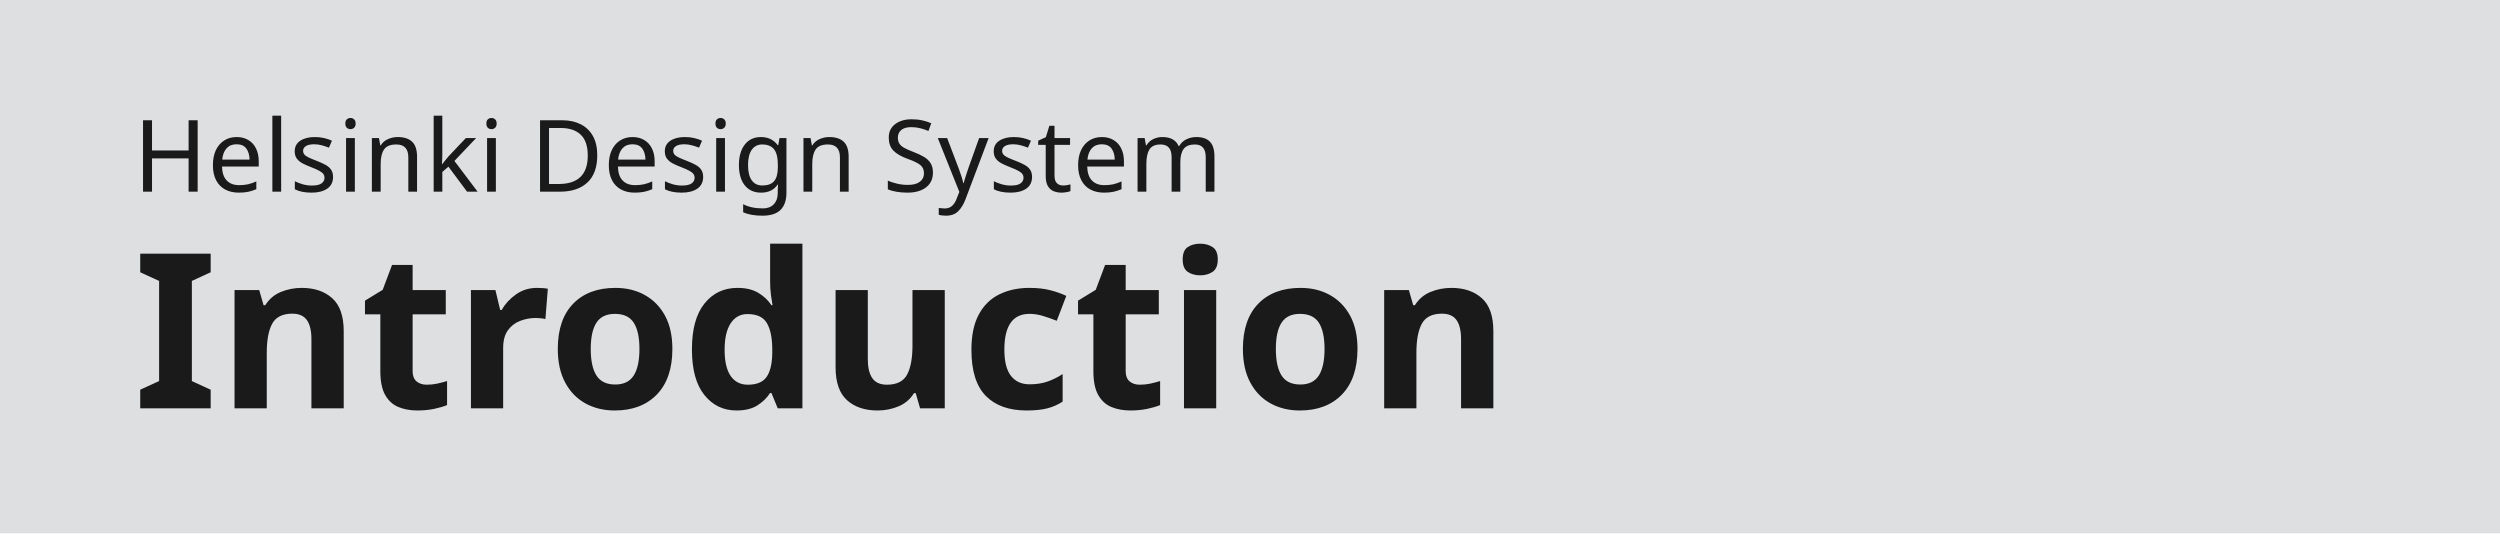
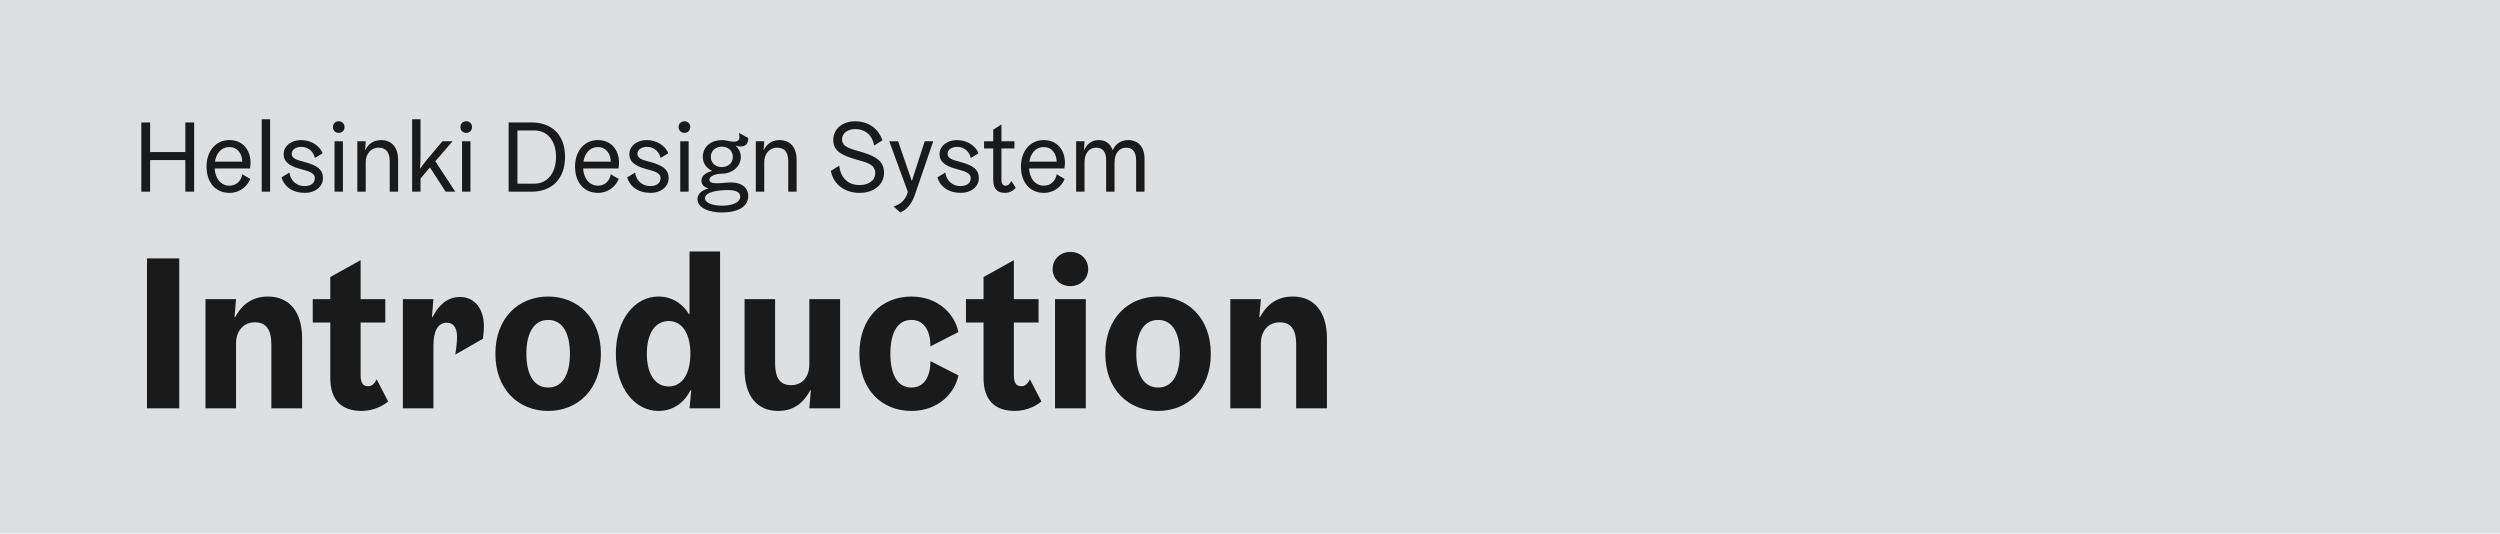
- <svg xmlns="http://www.w3.org/2000/svg" width="600px" height="128px" viewBox="0 0 600 128" version="1.1">
-   <g id="start-intro-block" stroke="none" stroke-width="1" fill="none" fill-rule="evenodd">
-     <rect id="Rectangle" fill="#DEDFE1" x="0" y="0" width="600" height="128" />
-     <text id="Responsive-navigation" font-family="HelsinkiGrotesk-Regular, Helsinki Grotesk" font-size="24" font-weight="normal" fill="#1A1A1A">
-       <tspan x="32" y="46">Helsinki Design System</tspan>
-     </text>
-     <text id="Introduction" font-family="HelsinkiGrotesk-Bold, Helsinki Grotesk" font-size="52" font-weight="bold" fill="#1A1A1A">
-       <tspan x="32" y="98">Introduction</tspan>
-     </text>
+ <svg xmlns="http://www.w3.org/2000/svg" width="600" height="128" viewBox="0 0 600 128">
+   <g fill="none" fill-rule="evenodd">
+     <rect width="600" height="128" fill="#DEDFE1" />
+     <path fill="#1A1A1A" fill-rule="nonzero" d="M36.032 46L36.032 38.416 44.48 38.416 44.48 46 46.592 46 46.592 29.392 44.48 29.392 44.48 36.496 36.032 36.496 36.032 29.392 33.92 29.392 33.92 46 36.032 46zM55.088 46.288C57.584 46.288 59.384 44.68 60.056 42.952L58.16 41.824C57.896 43.312 56.816 44.56 55.088 44.56 52.904 44.56 51.656 42.736 51.512 40.432L59.984 40.432C59.984 40.432 60.128 39.856 60.128 39.088 60.128 35.92 58.208 33.616 55.04 33.616 51.776 33.616 49.568 36.304 49.568 39.952 49.568 43.696 51.632 46.288 55.088 46.288zM58.136 38.8L51.584 38.8C51.896 36.832 53.072 35.296 55.04 35.296 57.056 35.296 58.136 36.976 58.136 38.8zM64.832 46L64.832 28.624 62.816 28.624 62.816 46 64.832 46zM73.256 46.288C75.464 46.288 77.504 44.944 77.504 42.736 77.504 40.48 75.752 39.712 73.736 39.064 72.008 38.512 70.016 38.32 70.016 36.952 70.016 35.8 71.144 35.248 72.296 35.248 74.144 35.248 75.32 36.568 75.56 37.912L77.432 36.784C76.664 34.888 74.6 33.616 72.2 33.616 70.088 33.616 68.072 34.912 68.072 37.024 68.072 39.328 70.424 40.096 72.248 40.6 73.952 41.08 75.56 41.392 75.56 42.808 75.56 44.056 74.408 44.656 73.16 44.656 70.856 44.656 69.656 43.048 69.464 41.416L67.544 42.568C68.24 44.824 70.184 46.288 73.256 46.288zM81.296 31.888C82.112 31.888 82.688 31.312 82.688 30.496 82.688 29.68 82.112 29.104 81.296 29.104 80.48 29.104 79.904 29.68 79.904 30.496 79.904 31.312 80.48 31.888 81.296 31.888zM82.304 46L82.304 33.904 80.288 33.904 80.288 46 82.304 46zM87.776 46L87.776 38.848C87.776 37 88.976 35.44 90.848 35.44 92.576 35.44 93.536 36.4 93.536 38.8L93.536 46 95.552 46 95.552 38.416C95.552 35.248 93.92 33.616 91.424 33.616 89.312 33.616 88.16 34.96 87.68 36.016L87.632 36.016 87.776 33.904 85.76 33.904 85.76 46 87.776 46zM100.928 46L100.928 42.856 103.184 40.168 106.952 46 109.256 46 104.48 38.704 108.608 33.904 106.184 33.904 102.584 38.176C101.768 39.16 100.832 40.456 100.832 40.456L100.784 40.456C100.784 40.456 100.928 38.896 100.928 37.456L100.928 28.624 98.912 28.624 98.912 46 100.928 46zM111.896 31.888C112.712 31.888 113.288 31.312 113.288 30.496 113.288 29.68 112.712 29.104 111.896 29.104 111.08 29.104 110.504 29.68 110.504 30.496 110.504 31.312 111.08 31.888 111.896 31.888zM112.904 46L112.904 33.904 110.888 33.904 110.888 46 112.904 46zM127.64 46C132.344 46 135.608 43.024 135.608 37.648 135.608 32.272 132.344 29.392 127.64 29.392L122.072 29.392 122.072 46 127.64 46zM128.24 44.08L124.184 44.08 124.184 31.312 128.24 31.312C131.552 31.312 133.448 34 133.448 37.648 133.448 41.296 131.552 44.08 128.24 44.08zM143.528 46.288C146.024 46.288 147.824 44.68 148.496 42.952L146.6 41.824C146.336 43.312 145.256 44.56 143.528 44.56 141.344 44.56 140.096 42.736 139.952 40.432L148.424 40.432C148.424 40.432 148.568 39.856 148.568 39.088 148.568 35.92 146.648 33.616 143.48 33.616 140.216 33.616 138.008 36.304 138.008 39.952 138.008 43.696 140.072 46.288 143.528 46.288zM146.576 38.8L140.024 38.8C140.336 36.832 141.512 35.296 143.48 35.296 145.496 35.296 146.576 36.976 146.576 38.8zM156.224 46.288C158.432 46.288 160.472 44.944 160.472 42.736 160.472 40.48 158.72 39.712 156.704 39.064 154.976 38.512 152.984 38.32 152.984 36.952 152.984 35.8 154.112 35.248 155.264 35.248 157.112 35.248 158.288 36.568 158.528 37.912L160.4 36.784C159.632 34.888 157.568 33.616 155.168 33.616 153.056 33.616 151.04 34.912 151.04 37.024 151.04 39.328 153.392 40.096 155.216 40.6 156.92 41.08 158.528 41.392 158.528 42.808 158.528 44.056 157.376 44.656 156.128 44.656 153.824 44.656 152.624 43.048 152.432 41.416L150.512 42.568C151.208 44.824 153.152 46.288 156.224 46.288zM164.264 31.888C165.08 31.888 165.656 31.312 165.656 30.496 165.656 29.68 165.08 29.104 164.264 29.104 163.448 29.104 162.872 29.68 162.872 30.496 162.872 31.312 163.448 31.888 164.264 31.888zM165.272 46L165.272 33.904 163.256 33.904 163.256 46 165.272 46zM173.336 50.992C176.504 50.992 179.576 49.936 179.576 47.056 179.576 44.848 177.752 43.792 175.544 43.792 174.2 43.792 173.144 43.984 171.992 43.984 170.744 43.984 170.264 43.696 170.264 43.12 170.264 42.256 171.8 41.68 173.24 41.68 175.64 41.68 177.8 40.048 177.8 37.648 177.8 36.304 177.056 35.464 176.6 35.008L176.6 34.96C176.888 35.056 177.368 35.152 177.752 35.152 178.904 35.152 179.576 34.576 179.576 33.136L177.368 31.888C177.416 32.272 177.464 32.56 177.464 32.944 177.464 33.52 177.176 34 176.12 34 175.064 34 174.392 33.616 173.24 33.616 170.84 33.616 168.68 35.056 168.68 37.648 168.68 39.232 169.544 40.36 170.888 40.984L170.888 41.032C169.544 41.416 168.344 42.064 168.344 43.36 168.344 44.416 169.112 44.92 169.976 45.208L169.976 45.256C168.728 45.52 167.384 46.456 167.384 47.728 167.384 50.032 170.36 50.992 173.336 50.992zM173.24 40.096C171.8 40.096 170.6 39.184 170.6 37.648 170.6 36.112 171.8 35.2 173.24 35.2 174.68 35.2 175.88 36.112 175.88 37.648 175.88 39.184 174.68 40.096 173.24 40.096zM173.336 49.36C171.224 49.36 169.208 48.784 169.208 47.584 169.208 45.904 172.808 45.616 174.776 45.616 176.312 45.616 177.656 46 177.656 47.152 177.656 48.688 175.544 49.36 173.336 49.36zM183.416 46L183.416 38.848C183.416 37 184.616 35.44 186.488 35.44 188.216 35.44 189.176 36.4 189.176 38.8L189.176 46 191.192 46 191.192 38.416C191.192 35.248 189.56 33.616 187.064 33.616 184.952 33.616 183.8 34.96 183.32 36.016L183.272 36.016 183.416 33.904 181.4 33.904 181.4 46 183.416 46zM206.288 46.288C209.744 46.288 212.168 44.32 212.168 41.44 212.168 38.539 209.856 37.5 207.476 36.706L207.056 36.568 207.056 36.568C204.752 35.824 202.088 35.512 202.088 33.448 202.088 31.912 203.528 30.976 205.256 30.976 207.656 30.976 209.432 32.512 209.768 34.936L211.784 33.688C210.704 30.472 207.944 29.104 205.256 29.104 202.304 29.104 199.976 30.856 199.976 33.64 199.976 36.616 202.88 37.456 204.992 38.128 205.133 38.173 205.275 38.217 205.418 38.259L205.845 38.383 205.845 38.383 206.271 38.504C208.249 39.062 210.056 39.599 210.056 41.536 210.056 43.36 208.4 44.416 206.288 44.416 203.192 44.416 201.656 42.256 201.416 39.76L199.4 41.008C200.072 44.44 202.928 46.288 206.288 46.288zM216.08 50.992C218.168 50.128 219.104 48.112 219.656 46.504L223.976 33.904 221.936 33.904 219.92 40.12C219.464 41.536 218.864 43.384 218.864 43.384L218.816 43.384C218.816 43.384 218.144 41.44 217.688 40.12L215.552 33.904 213.416 33.904 217.88 46.024 217.76 46.432C217.232 48.04 216.056 49.096 214.448 49.552L216.08 50.992zM230.672 46.288C232.88 46.288 234.92 44.944 234.92 42.736 234.92 40.48 233.168 39.712 231.152 39.064 229.424 38.512 227.432 38.32 227.432 36.952 227.432 35.8 228.56 35.248 229.712 35.248 231.56 35.248 232.736 36.568 232.976 37.912L234.848 36.784C234.08 34.888 232.016 33.616 229.616 33.616 227.504 33.616 225.488 34.912 225.488 37.024 225.488 39.328 227.84 40.096 229.664 40.6 231.368 41.08 232.976 41.392 232.976 42.808 232.976 44.056 231.824 44.656 230.576 44.656 228.272 44.656 227.072 43.048 226.88 41.416L224.96 42.568C225.656 44.824 227.6 46.288 230.672 46.288zM241.184 46.288C242.432 46.288 243.344 45.64 243.776 45.064L242.696 43.408C242.504 43.888 242.072 44.56 241.4 44.56 240.68 44.56 240.344 44.152 240.344 43L240.344 35.632 243.464 35.632 243.464 33.904 240.344 33.904 240.344 29.872 238.376 31.12 238.376 33.904 236.168 33.904 236.168 35.632 238.376 35.632 238.376 43.168C238.376 45.616 239.648 46.288 241.184 46.288zM250.544 46.288C253.04 46.288 254.84 44.68 255.512 42.952L253.616 41.824C253.352 43.312 252.272 44.56 250.544 44.56 248.36 44.56 247.112 42.736 246.968 40.432L255.44 40.432C255.44 40.432 255.584 39.856 255.584 39.088 255.584 35.92 253.664 33.616 250.496 33.616 247.232 33.616 245.024 36.304 245.024 39.952 245.024 43.696 247.088 46.288 250.544 46.288zM253.592 38.8L247.04 38.8C247.352 36.832 248.528 35.296 250.496 35.296 252.512 35.296 253.592 36.976 253.592 38.8zM260.288 46L260.288 38.848C260.288 36.808 261.392 35.44 263.072 35.44 264.56 35.44 265.472 36.352 265.472 38.44L265.472 46 267.488 46 267.488 38.992C267.488 36.88 268.544 35.44 270.272 35.44 271.808 35.44 272.672 36.4 272.672 38.608L272.672 46 274.688 46 274.688 38.128C274.688 35.248 273.152 33.616 270.752 33.616 268.64 33.616 267.536 34.96 267.056 36.016L267.008 36.016C266.48 34.432 265.328 33.616 263.648 33.616 261.728 33.616 260.672 34.96 260.192 36.016L260.144 36.016 260.288 33.904 258.272 33.904 258.272 46 260.288 46zM43.024 98L43.024 62.016 35.276 62.016 35.276 98 43.024 98zM56.648 98L56.648 82.452C56.648 79.436 58.416 77.356 61.172 77.356 63.928 77.356 65.124 79.176 65.124 82.66L65.124 98 72.508 98 72.508 81.204C72.508 74.704 69.336 71.168 64.292 71.168 59.976 71.168 57.74 73.716 56.44 76.108L56.284 76.108 56.648 71.792 49.316 71.792 49.316 98 56.648 98zM86.808 98.624C89.824 98.624 92.268 97.168 93.152 96.336L90.396 91.032C90.084 91.708 89.46 92.696 88.368 92.696 87.172 92.696 86.548 92.02 86.548 89.992L86.548 77.408 92.476 77.408 92.476 71.792 86.548 71.792 86.548 62.432 79.268 66.488 79.268 71.792 75.056 71.792 75.056 77.408 79.268 77.408 79.268 90.72C79.268 96.284 82.232 98.624 86.808 98.624zM104.02 98L104.02 83.024C104.02 79.644 104.956 77.46 107.244 77.46 109.064 77.46 109.688 79.072 109.688 80.788 109.688 82.556 109.376 84.324 109.272 85.104L115.876 81.308C115.876 81.308 116.136 79.956 116.136 78.24 116.136 74.392 114.108 71.272 110.416 71.272 107.088 71.272 105.112 73.56 103.812 76.108L103.656 76.108 104.02 71.792 96.688 71.792 96.688 98 104.02 98zM131.58 98.624C138.704 98.624 144.216 93.424 144.216 84.896 144.216 76.368 138.704 71.168 131.58 71.168 124.404 71.168 118.892 76.368 118.892 84.896 118.892 93.424 124.404 98.624 131.58 98.624zM131.58 93.008C127.94 93.008 126.328 89.576 126.328 84.896 126.328 80.216 127.94 76.784 131.58 76.784 135.168 76.784 136.78 80.216 136.78 84.896 136.78 89.576 135.168 93.008 131.58 93.008zM157.996 98.624C161.948 98.624 164.444 96.232 165.692 93.684L165.9 93.684 165.484 98 172.816 98 172.816 60.352 165.484 60.352 165.484 75.38 165.328 75.38C164.236 73.56 161.948 71.168 157.996 71.168 152.484 71.168 147.804 76.524 147.804 84.896 147.804 93.268 152.484 98.624 157.996 98.624zM160.492 92.748C157.112 92.748 155.24 89.576 155.24 84.896 155.24 80.216 157.112 77.044 160.492 77.044 163.82 77.044 165.692 80.216 165.692 84.896 165.692 89.576 163.82 92.748 160.492 92.748zM186.752 98.624C191.068 98.624 193.148 96.076 194.448 93.684L194.604 93.684 194.24 98 201.624 98 201.624 71.792 194.24 71.792 194.24 87.392C194.24 90.408 192.628 92.436 189.872 92.436 187.116 92.436 186.024 90.616 186.024 87.132L186.024 71.792 178.692 71.792 178.692 88.588C178.692 95.088 181.708 98.624 186.752 98.624zM218.732 98.624C225.232 98.624 229.184 94.308 230.016 90.096L223.308 86.664C223.308 90.148 221.956 93.008 218.732 93.008 215.196 93.008 213.688 89.576 213.688 84.896 213.688 80.216 215.196 76.784 218.732 76.784 221.956 76.784 223.308 79.644 223.308 83.128L230.016 79.696C229.184 75.484 225.232 71.168 218.732 71.168 211.556 71.168 206.252 76.368 206.252 84.896 206.252 93.424 211.556 98.624 218.732 98.624zM243.588 98.624C246.604 98.624 249.048 97.168 249.932 96.336L247.176 91.032C246.864 91.708 246.24 92.696 245.148 92.696 243.952 92.696 243.328 92.02 243.328 89.992L243.328 77.408 249.256 77.408 249.256 71.792 243.328 71.792 243.328 62.432 236.048 66.488 236.048 71.792 231.836 71.792 231.836 77.408 236.048 77.408 236.048 90.72C236.048 96.284 239.012 98.624 243.588 98.624zM256.9 68.672C259.292 68.672 261.164 66.956 261.164 64.564 261.164 62.172 259.292 60.456 256.9 60.456 254.508 60.456 252.636 62.172 252.636 64.564 252.636 66.956 254.508 68.672 256.9 68.672zM260.592 98L260.592 71.792 253.208 71.792 253.208 98 260.592 98zM277.96 98.624C285.084 98.624 290.596 93.424 290.596 84.896 290.596 76.368 285.084 71.168 277.96 71.168 270.784 71.168 265.272 76.368 265.272 84.896 265.272 93.424 270.784 98.624 277.96 98.624zM277.96 93.008C274.32 93.008 272.708 89.576 272.708 84.896 272.708 80.216 274.32 76.784 277.96 76.784 281.548 76.784 283.16 80.216 283.16 84.896 283.16 89.576 281.548 93.008 277.96 93.008zM302.608 98L302.608 82.452C302.608 79.436 304.376 77.356 307.132 77.356 309.888 77.356 311.084 79.176 311.084 82.66L311.084 98 318.468 98 318.468 81.204C318.468 74.704 315.296 71.168 310.252 71.168 305.936 71.168 303.7 73.716 302.4 76.108L302.244 76.108 302.608 71.792 295.276 71.792 295.276 98 302.608 98z" />
  </g>
</svg>
